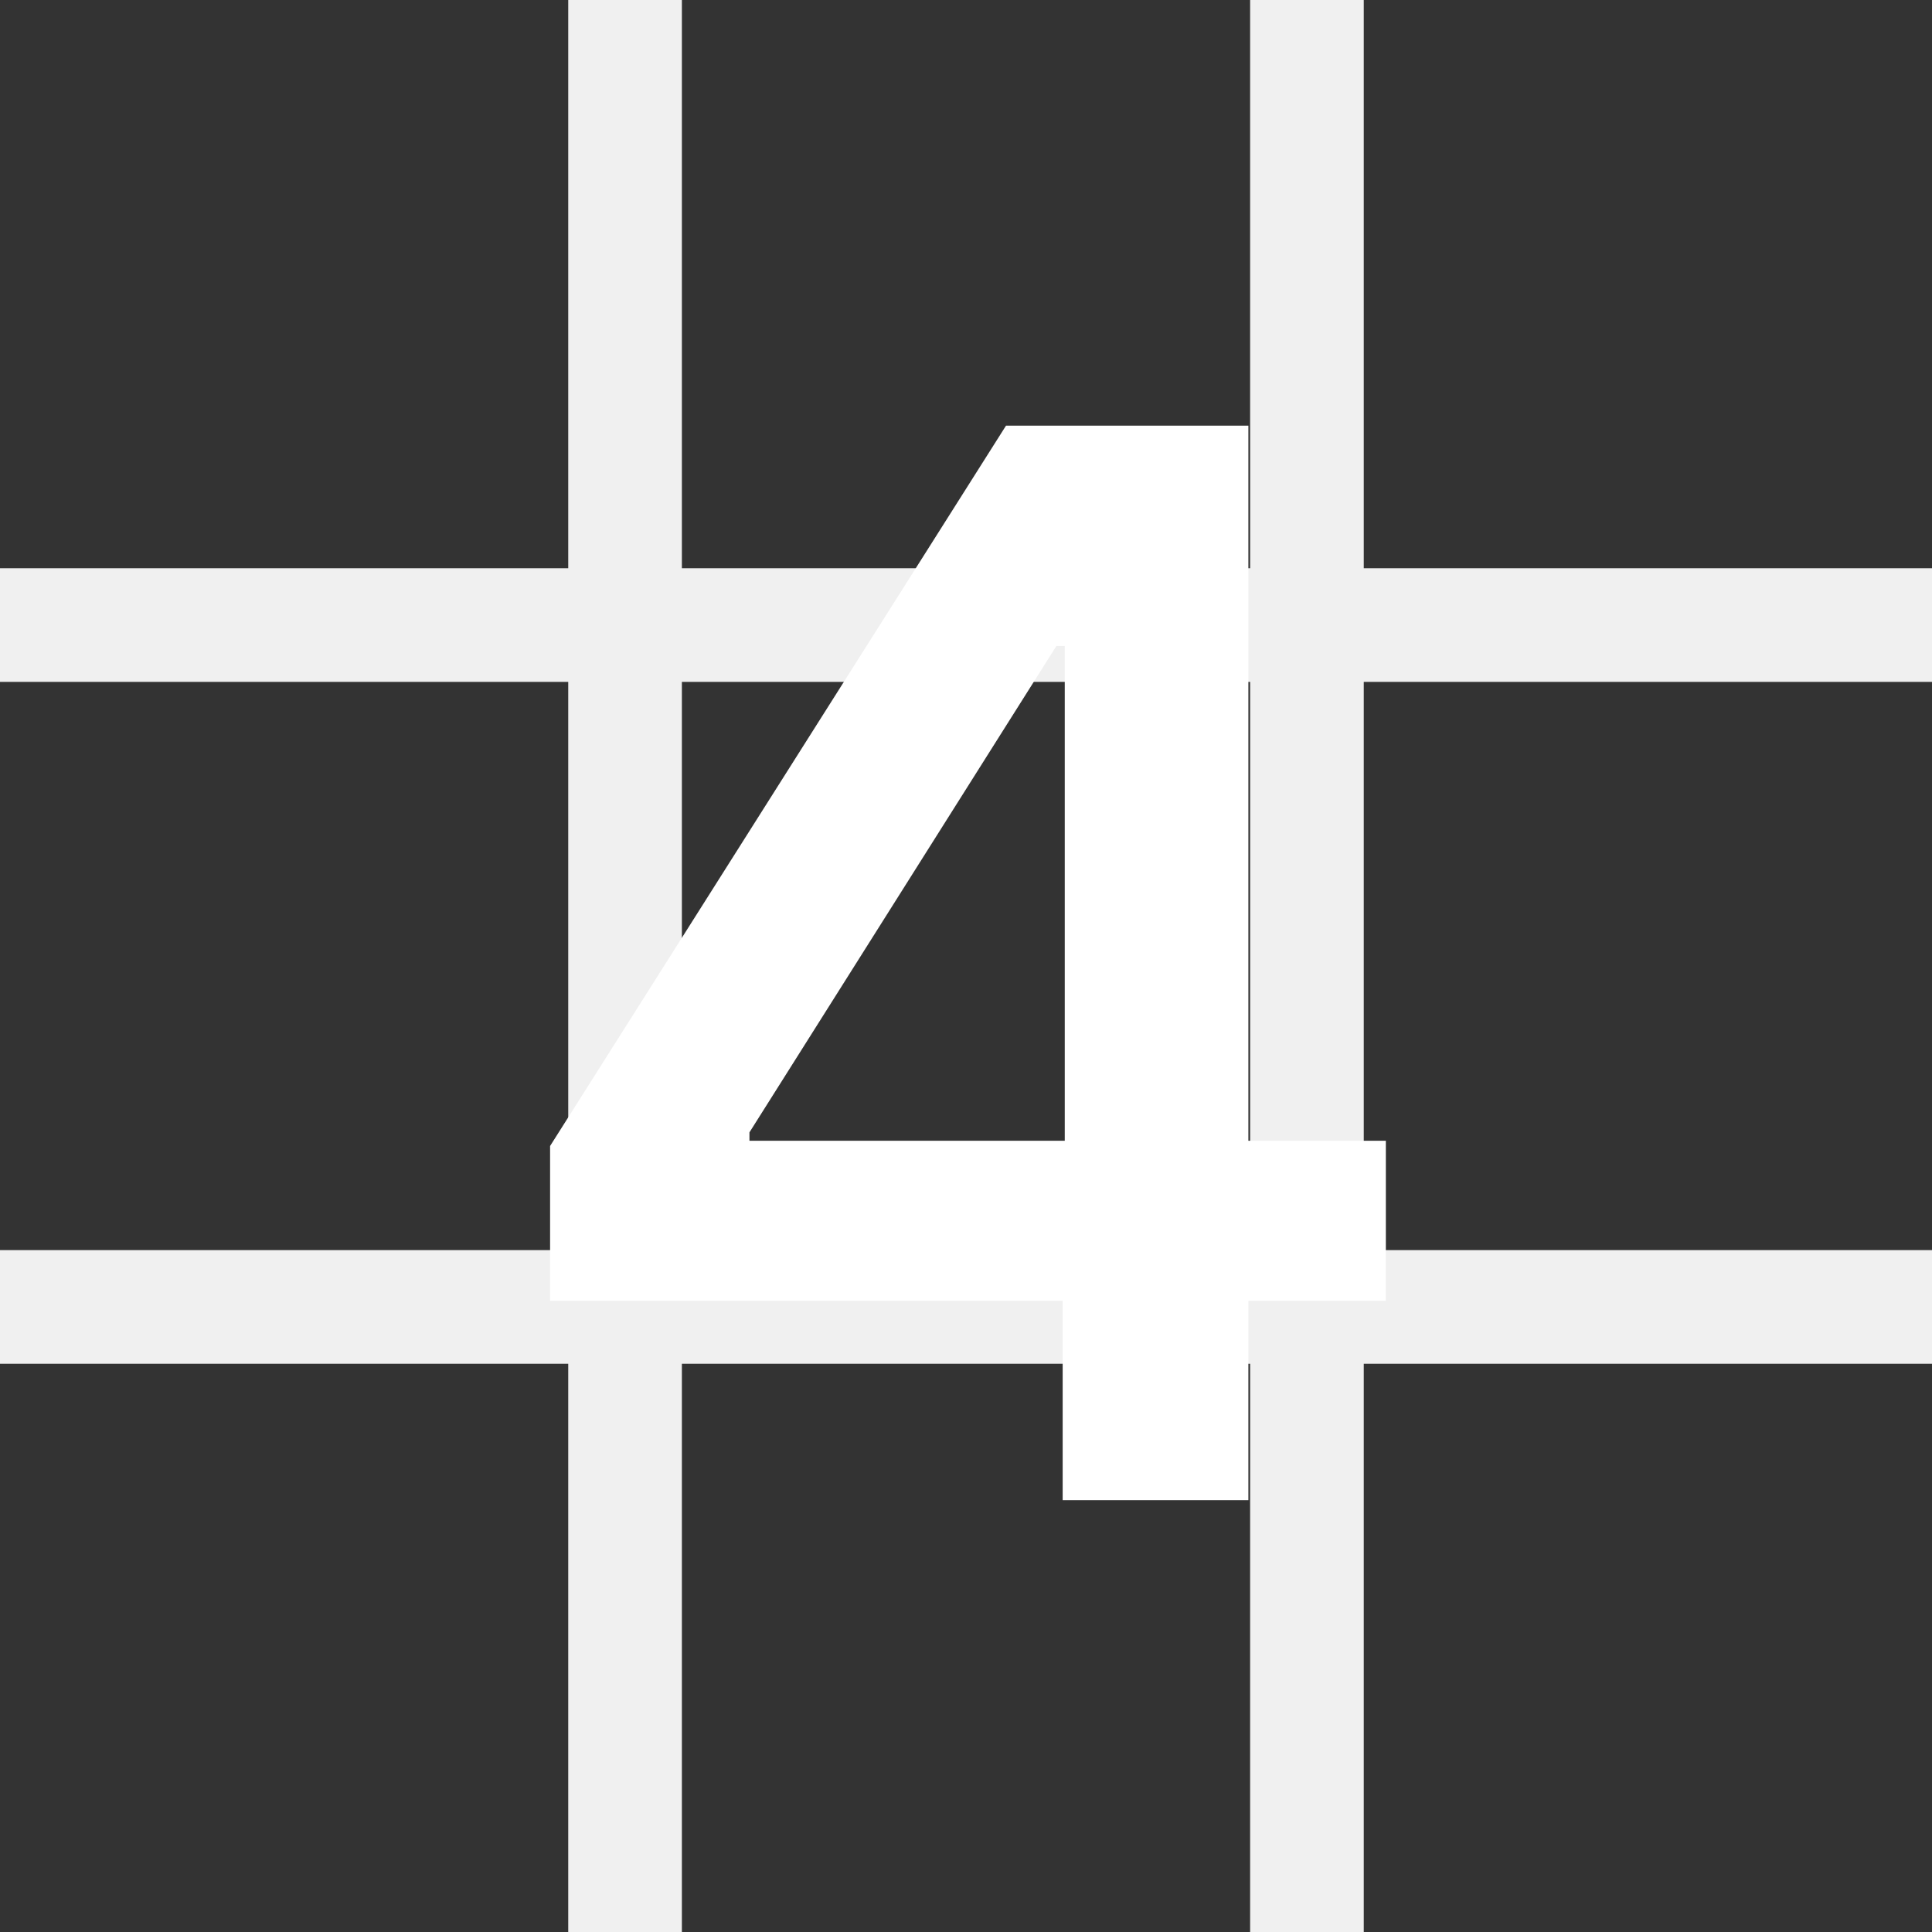
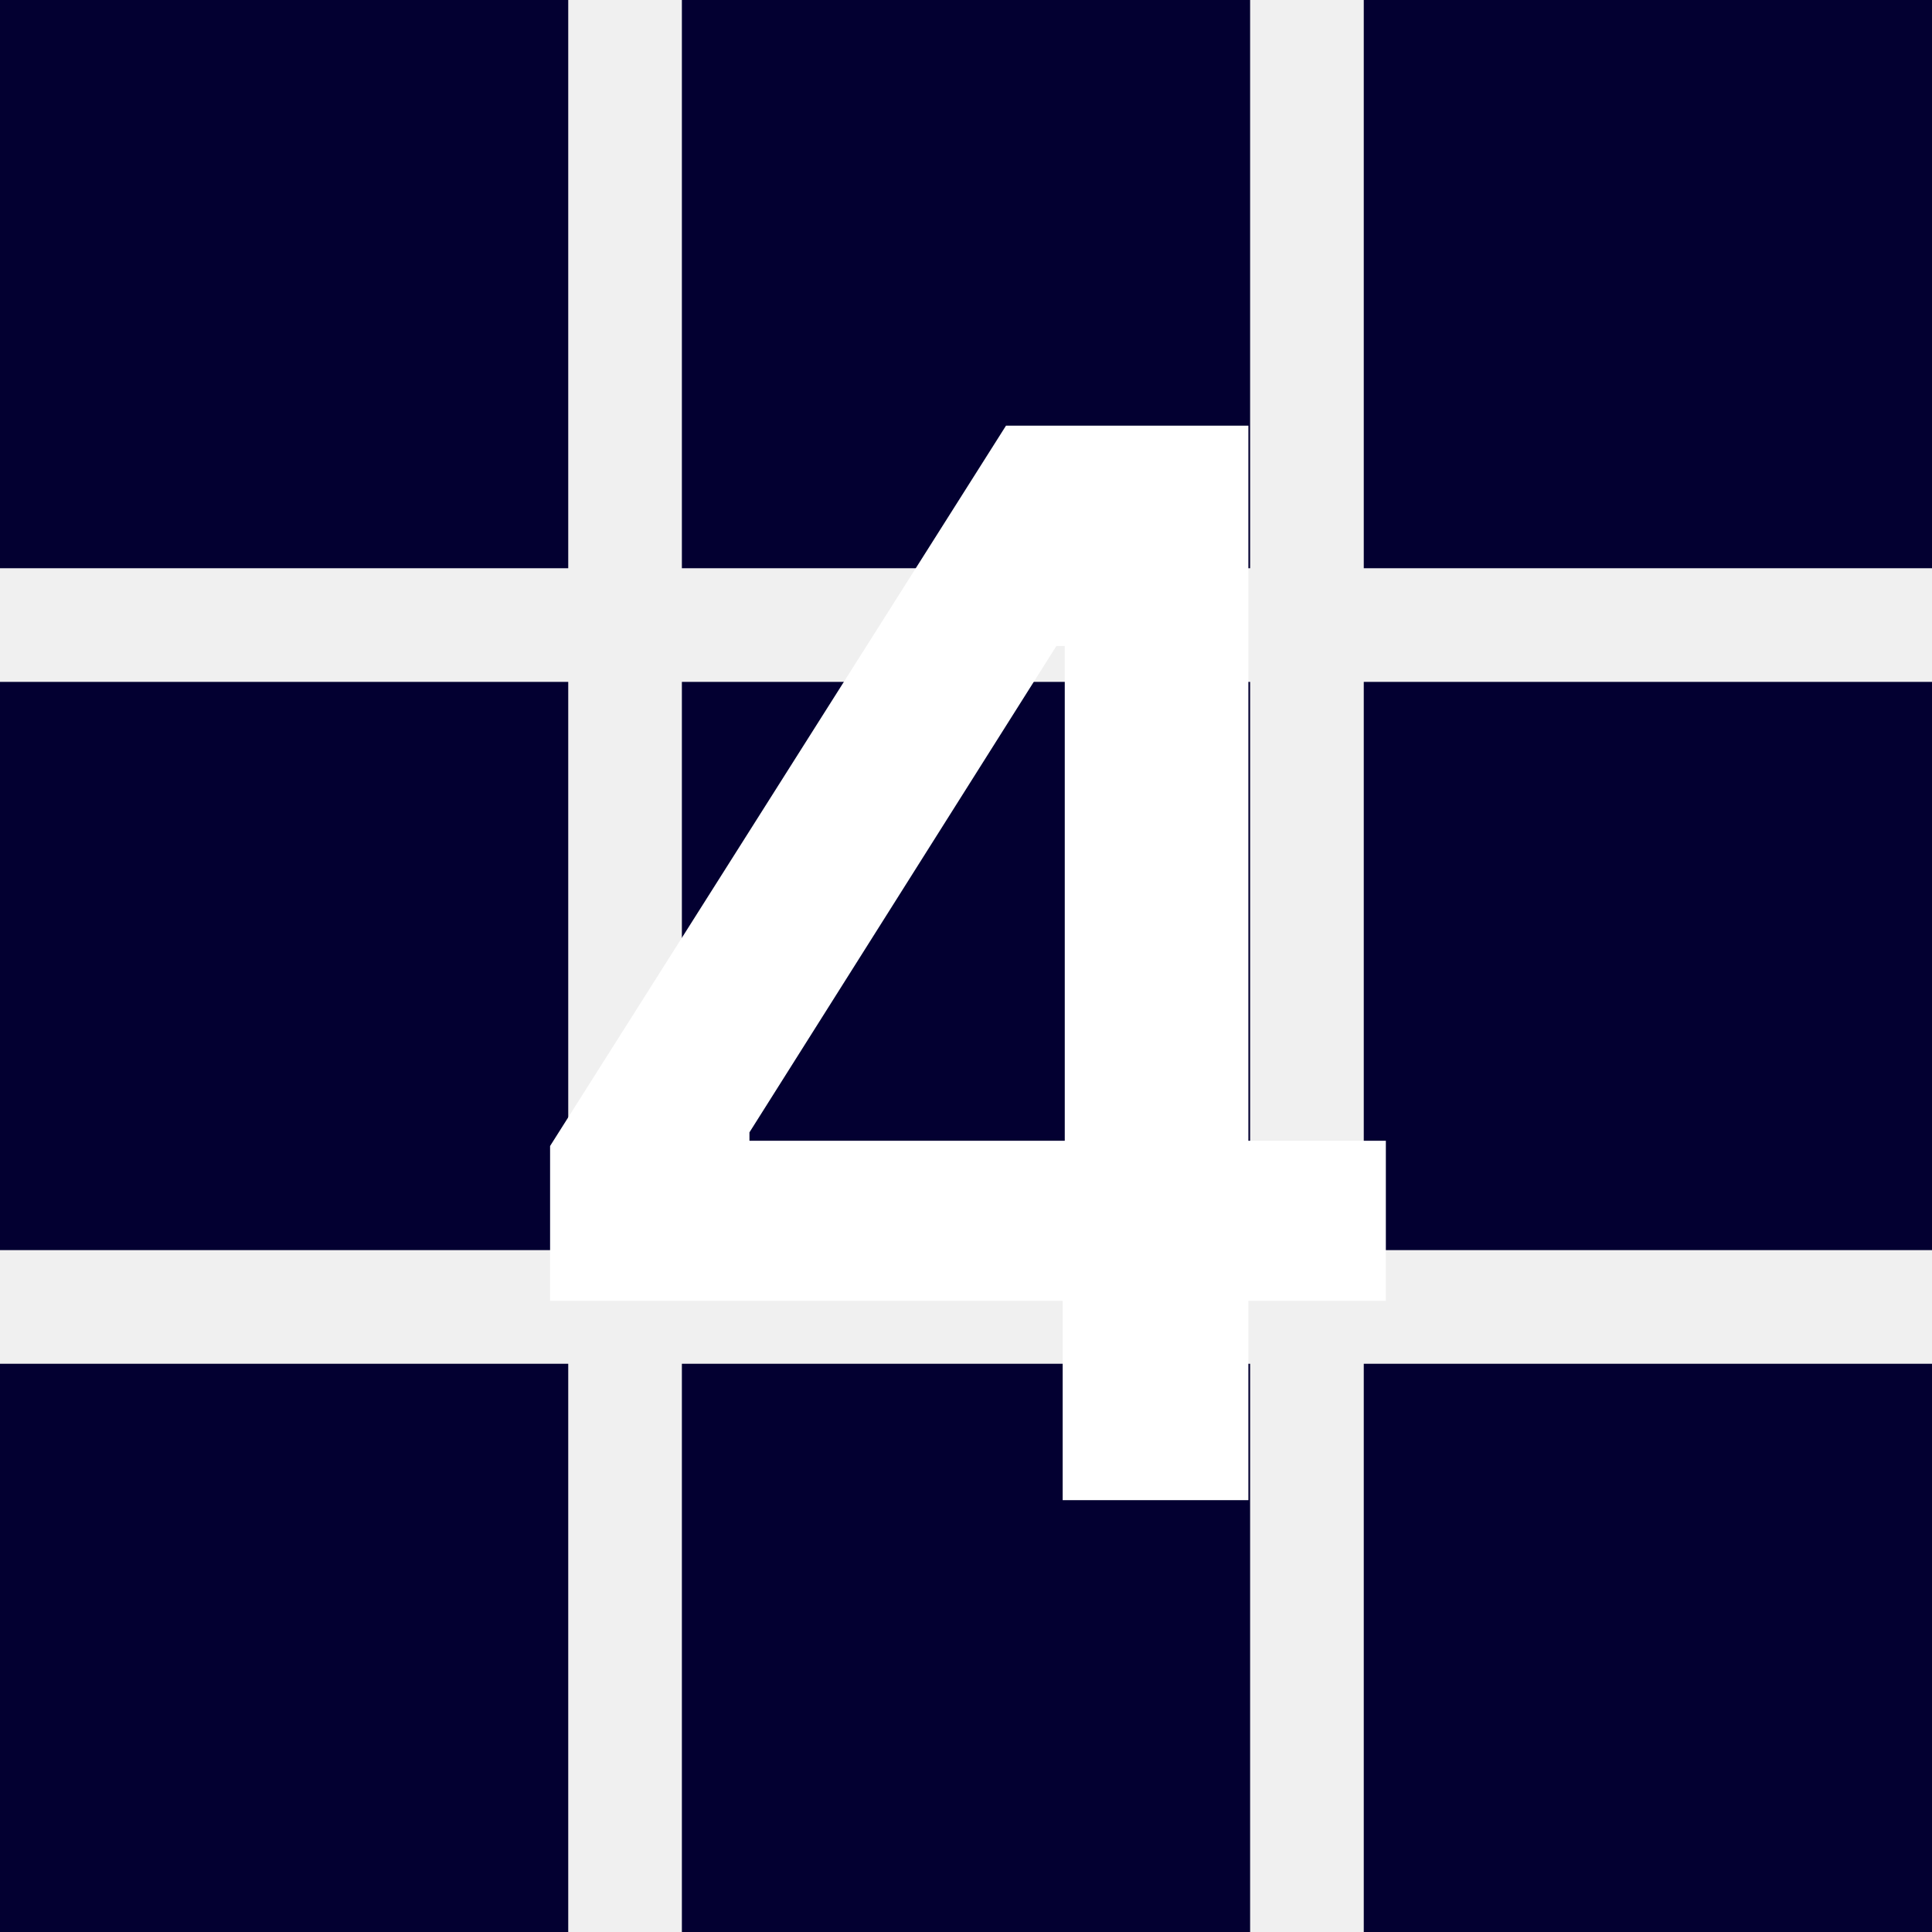
<svg xmlns="http://www.w3.org/2000/svg" width="340" height="340" viewBox="0 0 340 340" fill="none">
-   <rect width="100" height="100" fill="#333333" />
-   <rect x="120" width="100" height="100" fill="#333333" />
-   <rect x="240" width="100" height="100" fill="#333333" />
-   <rect y="120" width="100" height="100" fill="#333333" />
-   <rect x="120" y="120" width="100" height="100" fill="#333333" />
-   <rect x="240" y="120" width="100" height="100" fill="#333333" />
-   <rect y="240" width="100" height="100" fill="#333333" />
-   <rect x="120" y="240" width="100" height="100" fill="#333333" />
-   <rect x="240" y="240" width="100" height="100" fill="#333333" />
+   <rect width="100" height="100" fill="#030031" />
+   <rect x="120" width="100" height="100" fill="#030031" />
+   <rect x="240" width="100" height="100" fill="#030031" />
+   <rect y="120" width="100" height="100" fill="#030031" />
+   <rect x="120" y="120" width="100" height="100" fill="#030031" />
+   <rect x="240" y="120" width="100" height="100" fill="#030031" />
+   <rect y="240" width="100" height="100" fill="#030031" />
+   <rect x="120" y="240" width="100" height="100" fill="#030031" />
+   <rect x="240" y="240" width="100" height="100" fill="#030031" />
  <path d="M96.806 228.915V201.678L177.04 74.909H199.753V113.688H185.904L131.891 199.277V200.754H243.887V228.915H96.806ZM187.012 264V220.605L187.381 208.418V74.909H219.696V264H187.012Z" fill="white" />
</svg>
